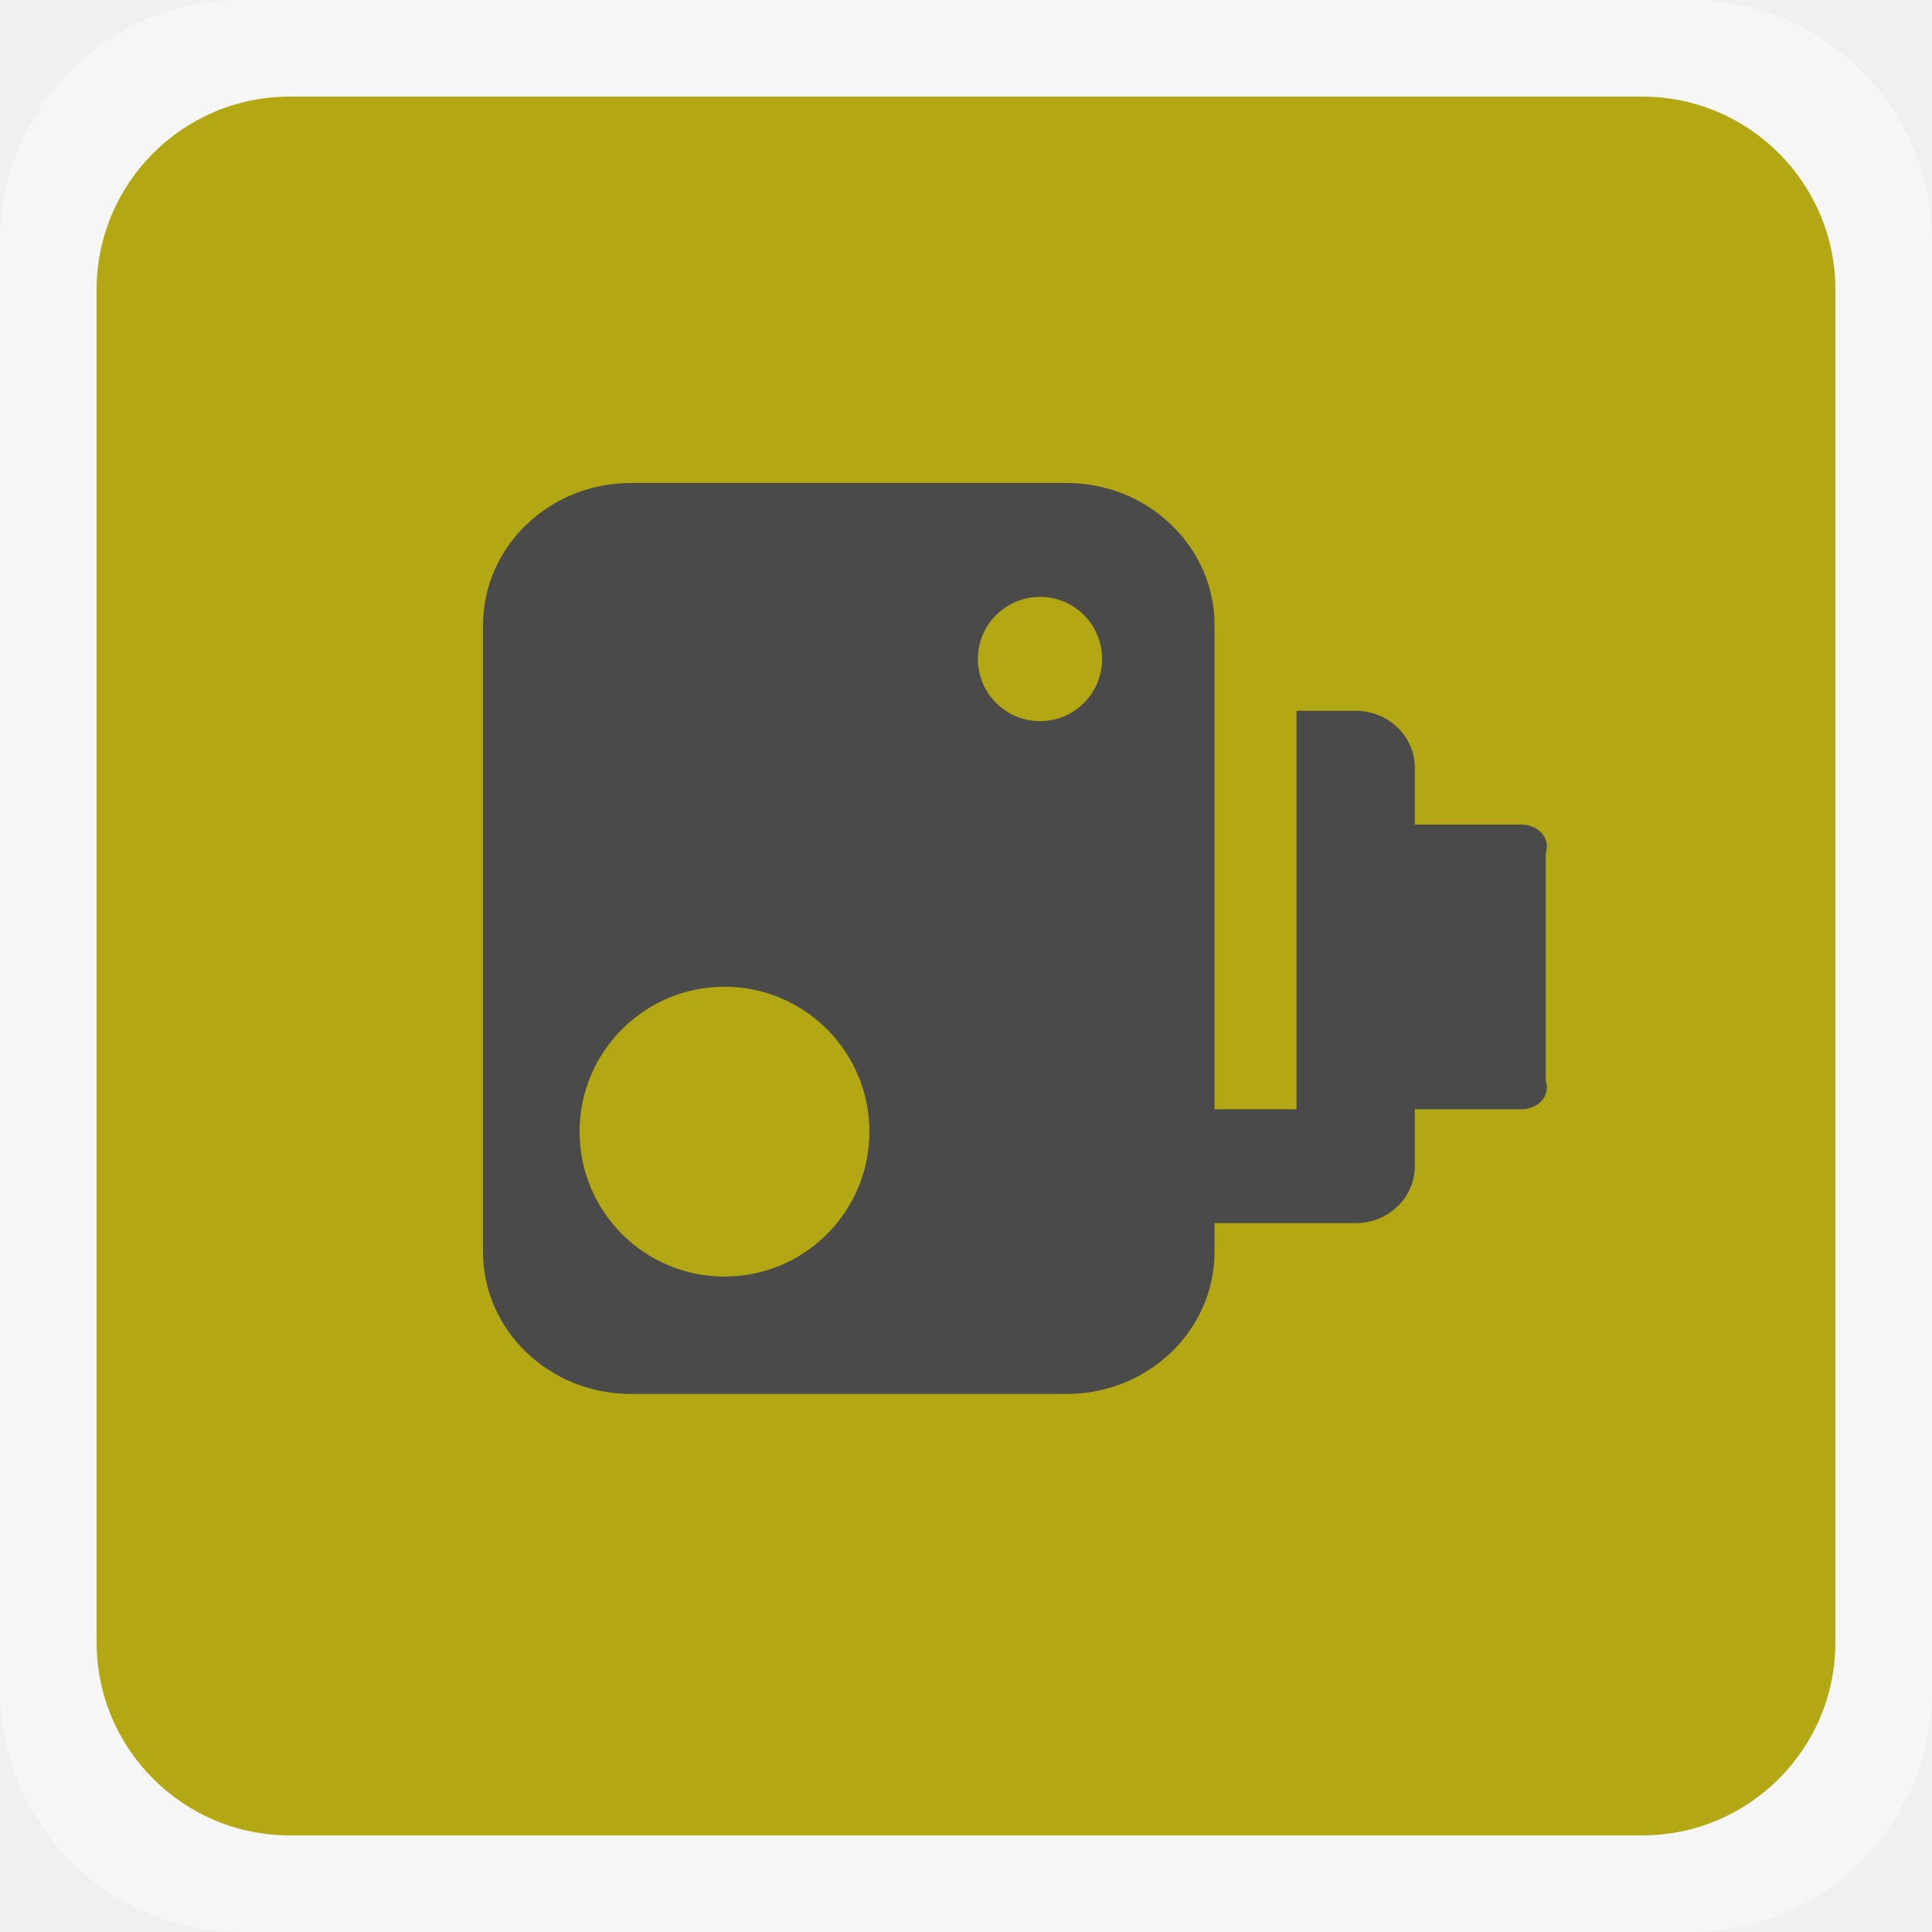
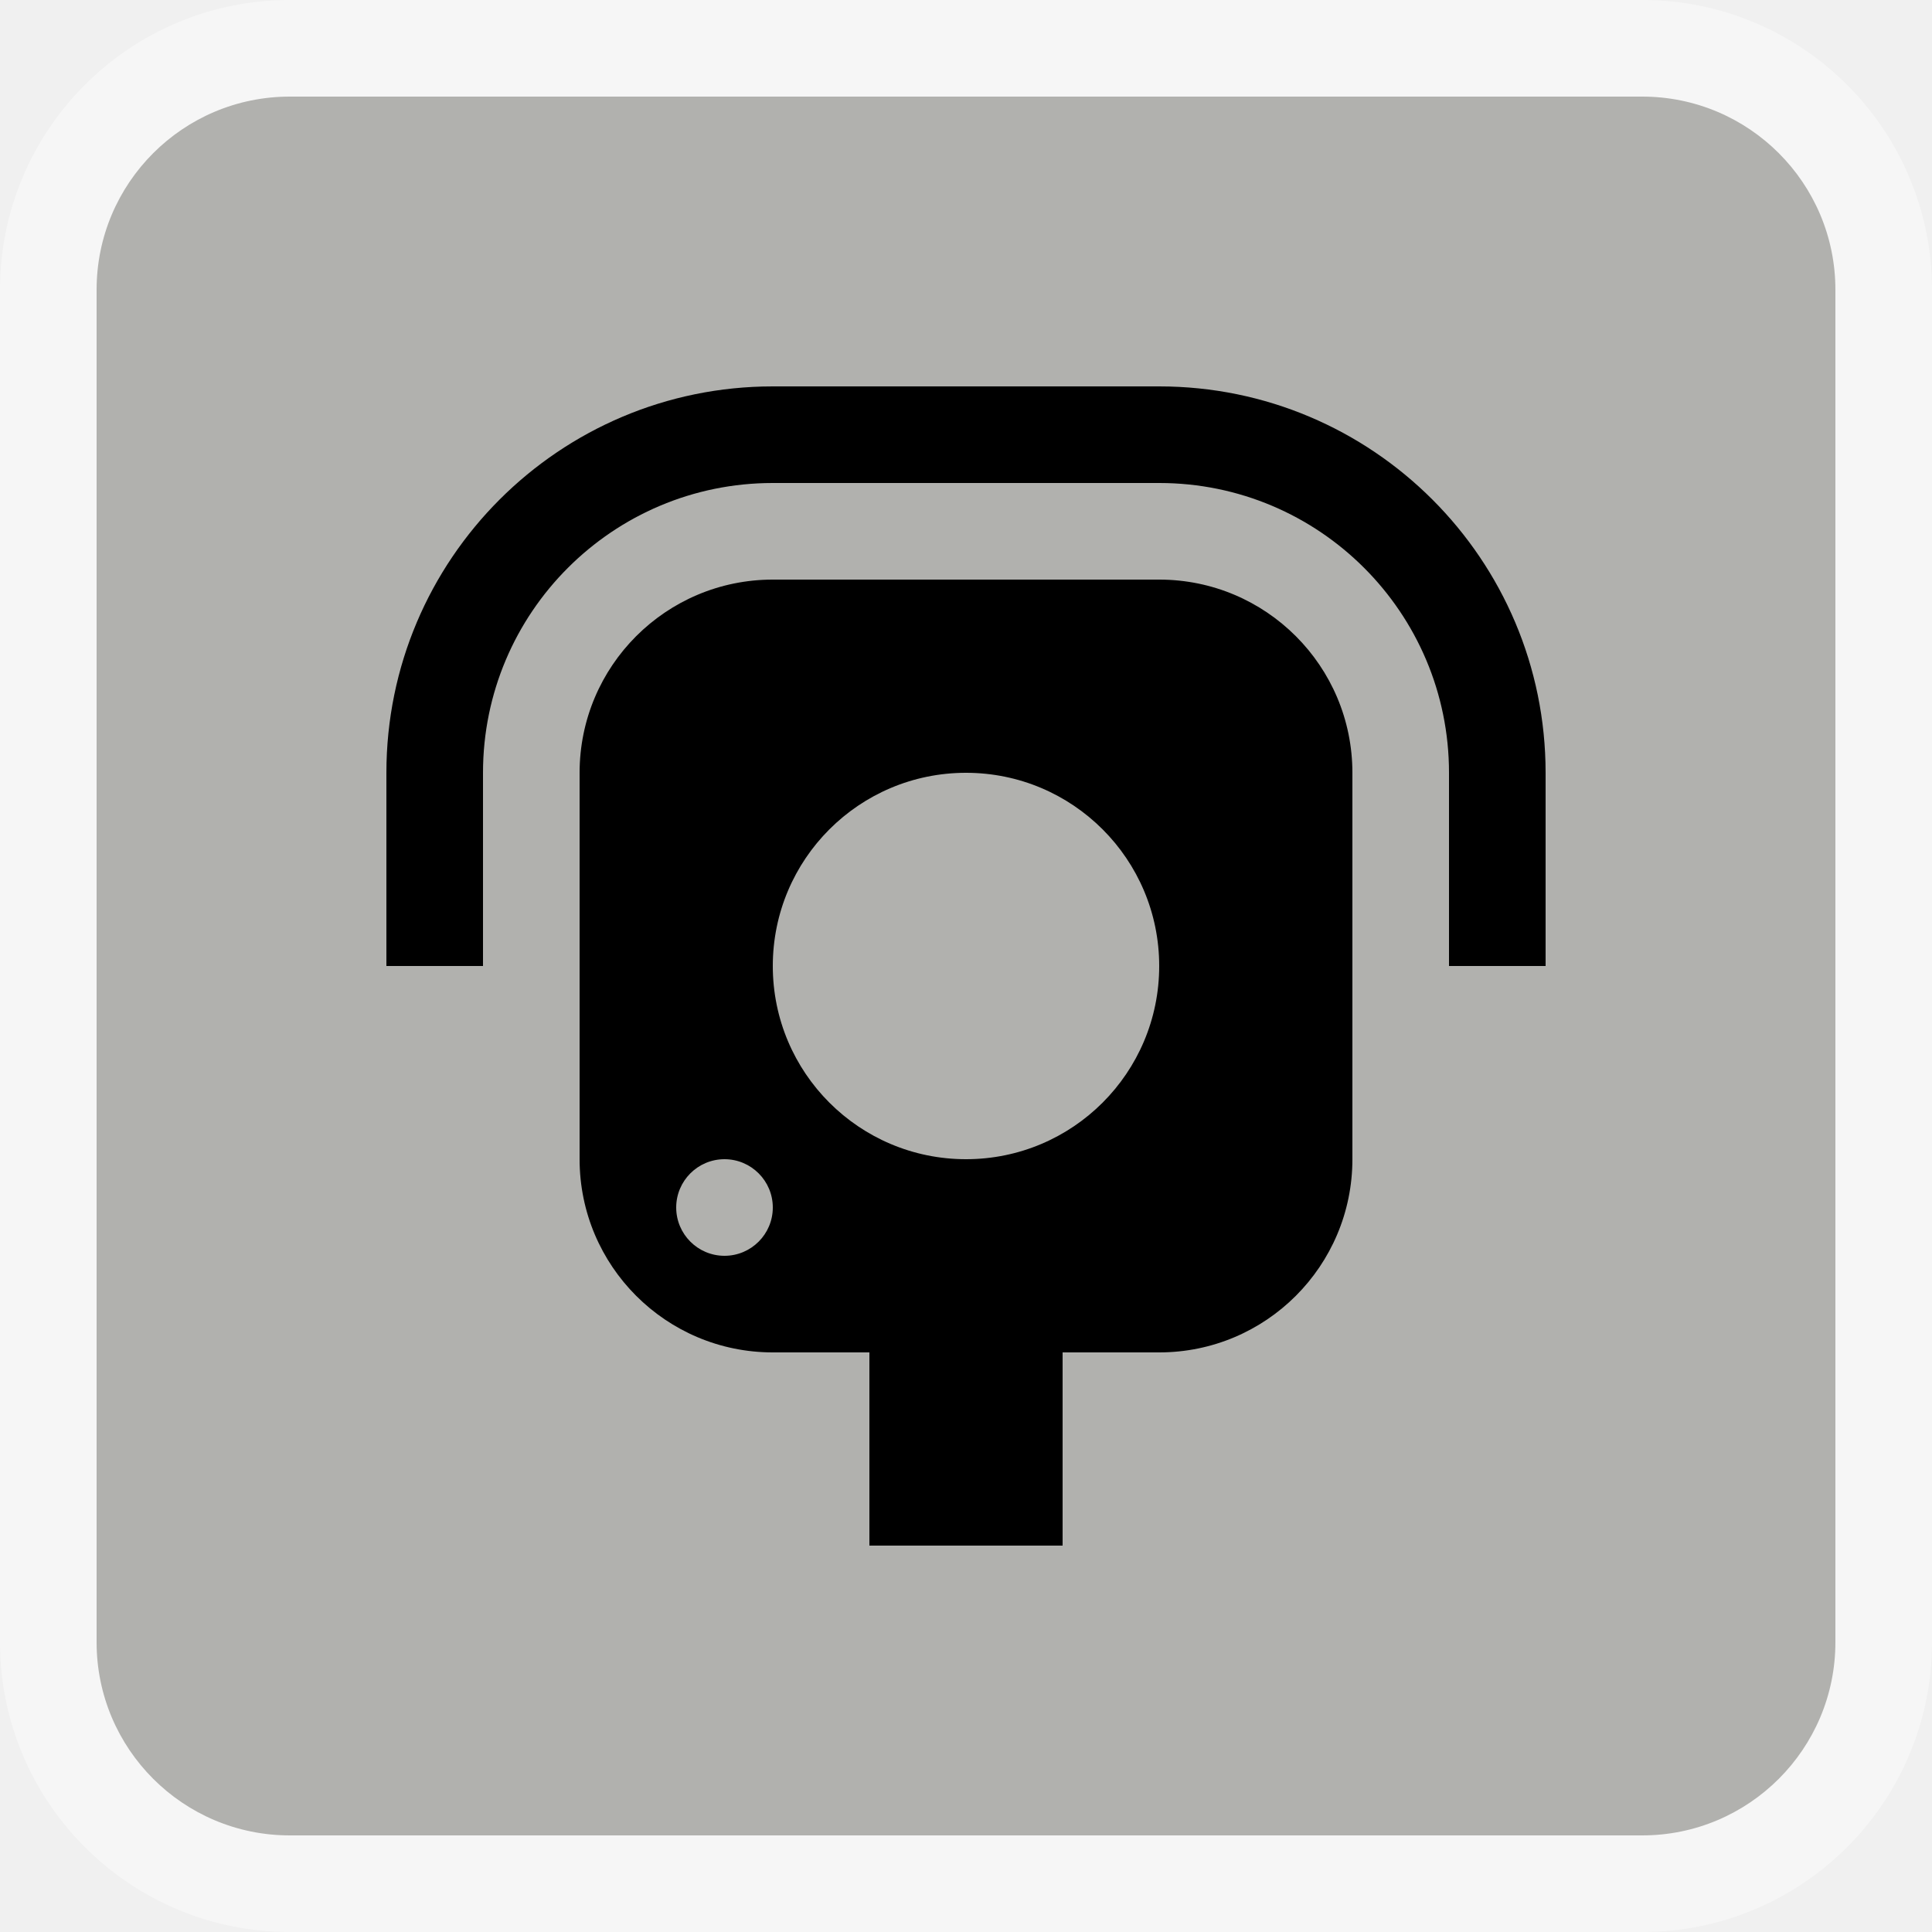
<svg width="20" height="20" viewBox="0 0 20 20">
  <g fill="none" fill-rule="evenodd">
-     <rect width="20" height="20" fill="#FFF" opacity=".4" rx="2.5" />
-     <rect width="18" height="18" x="1" y="1" fill="#B3A813" rx="2" />
-     <path fill="#4A4A4A" d="M14.646,8.536 L14.646,7.947 C14.646,7.622 14.372,7.358 14.033,7.358 L13.421,7.358 L13.421,11.483 L12.573,11.483 L12.573,6.473 C12.573,5.66 11.888,5 11.042,5 L6.531,5 C5.685,5 5,5.66 5,6.473 L5,12.957 C5,13.771 5.685,14.43 6.531,14.43 L11.042,14.43 C11.888,14.43 12.573,13.771 12.573,12.957 L12.573,12.662 L14.033,12.662 C14.372,12.662 14.646,12.398 14.646,12.073 L14.646,11.483 L15.748,11.483 C15.917,11.483 16.054,11.351 16.002,11.188 L16.002,8.831 C16.054,8.668 15.917,8.536 15.748,8.536 L14.646,8.536 Z M6,11.715 C6,10.887 6.671,10.215 7.5,10.215 C8.329,10.215 9,10.887 9,11.715 C9,12.544 8.329,13.215 7.5,13.215 C6.671,13.215 6,12.544 6,11.715 Z M10.767,7.465 C10.411,7.465 10.123,7.177 10.123,6.822 C10.123,6.467 10.411,6.179 10.767,6.179 C11.122,6.179 11.409,6.467 11.409,6.822 C11.409,7.177 11.122,7.465 10.767,7.465 L10.767,7.465 Z" />
+     <rect width="20" height="20" fill="#FFF" opacity=".4" rx="3" />
+     <rect width="18" height="18" x="1" y="1" fill="#B1B1AE" rx="2" />
+     <path fill="#000" d="M14,10 L14,12 C14,13.105 13.105,14 12,14 L8,14 C6.895,14 6,13.105 6,12 L6,10 L4,10 L4,8 C4,5.791 5.791,4 8,4 L12,4 C14.209,4 16,5.791 16,8 L16,10 L14,10 L14,10 Z M14,10 L15,10 L15,8 C15,6.343 13.657,5 12,5 L8,5 C6.343,5 5,6.343 5,8 L5,10 L6,10 L6,8 C6,6.895 6.895,6 8,6 L12,6 C13.105,6 14,6.895 14,8 L14,10 L14,10 Z M10,8 C8.895,8 8,8.895 8,10 C8,11.105 8.895,12 10,12 L10,12 C11.105,12 12,11.105 12,10 C12,8.895 11.105,8 10,8 L10,8 L10,8 Z M7.5,12 C7.224,12 7,12.224 7,12.5 C7,12.776 7.224,13 7.5,13 C7.776,13 8,12.776 8,12.5 C8,12.224 7.776,12 7.5,12 Z M9,14 L11,14 L11,16 L9,16 L9,14 Z" />
  </g>
</svg>
